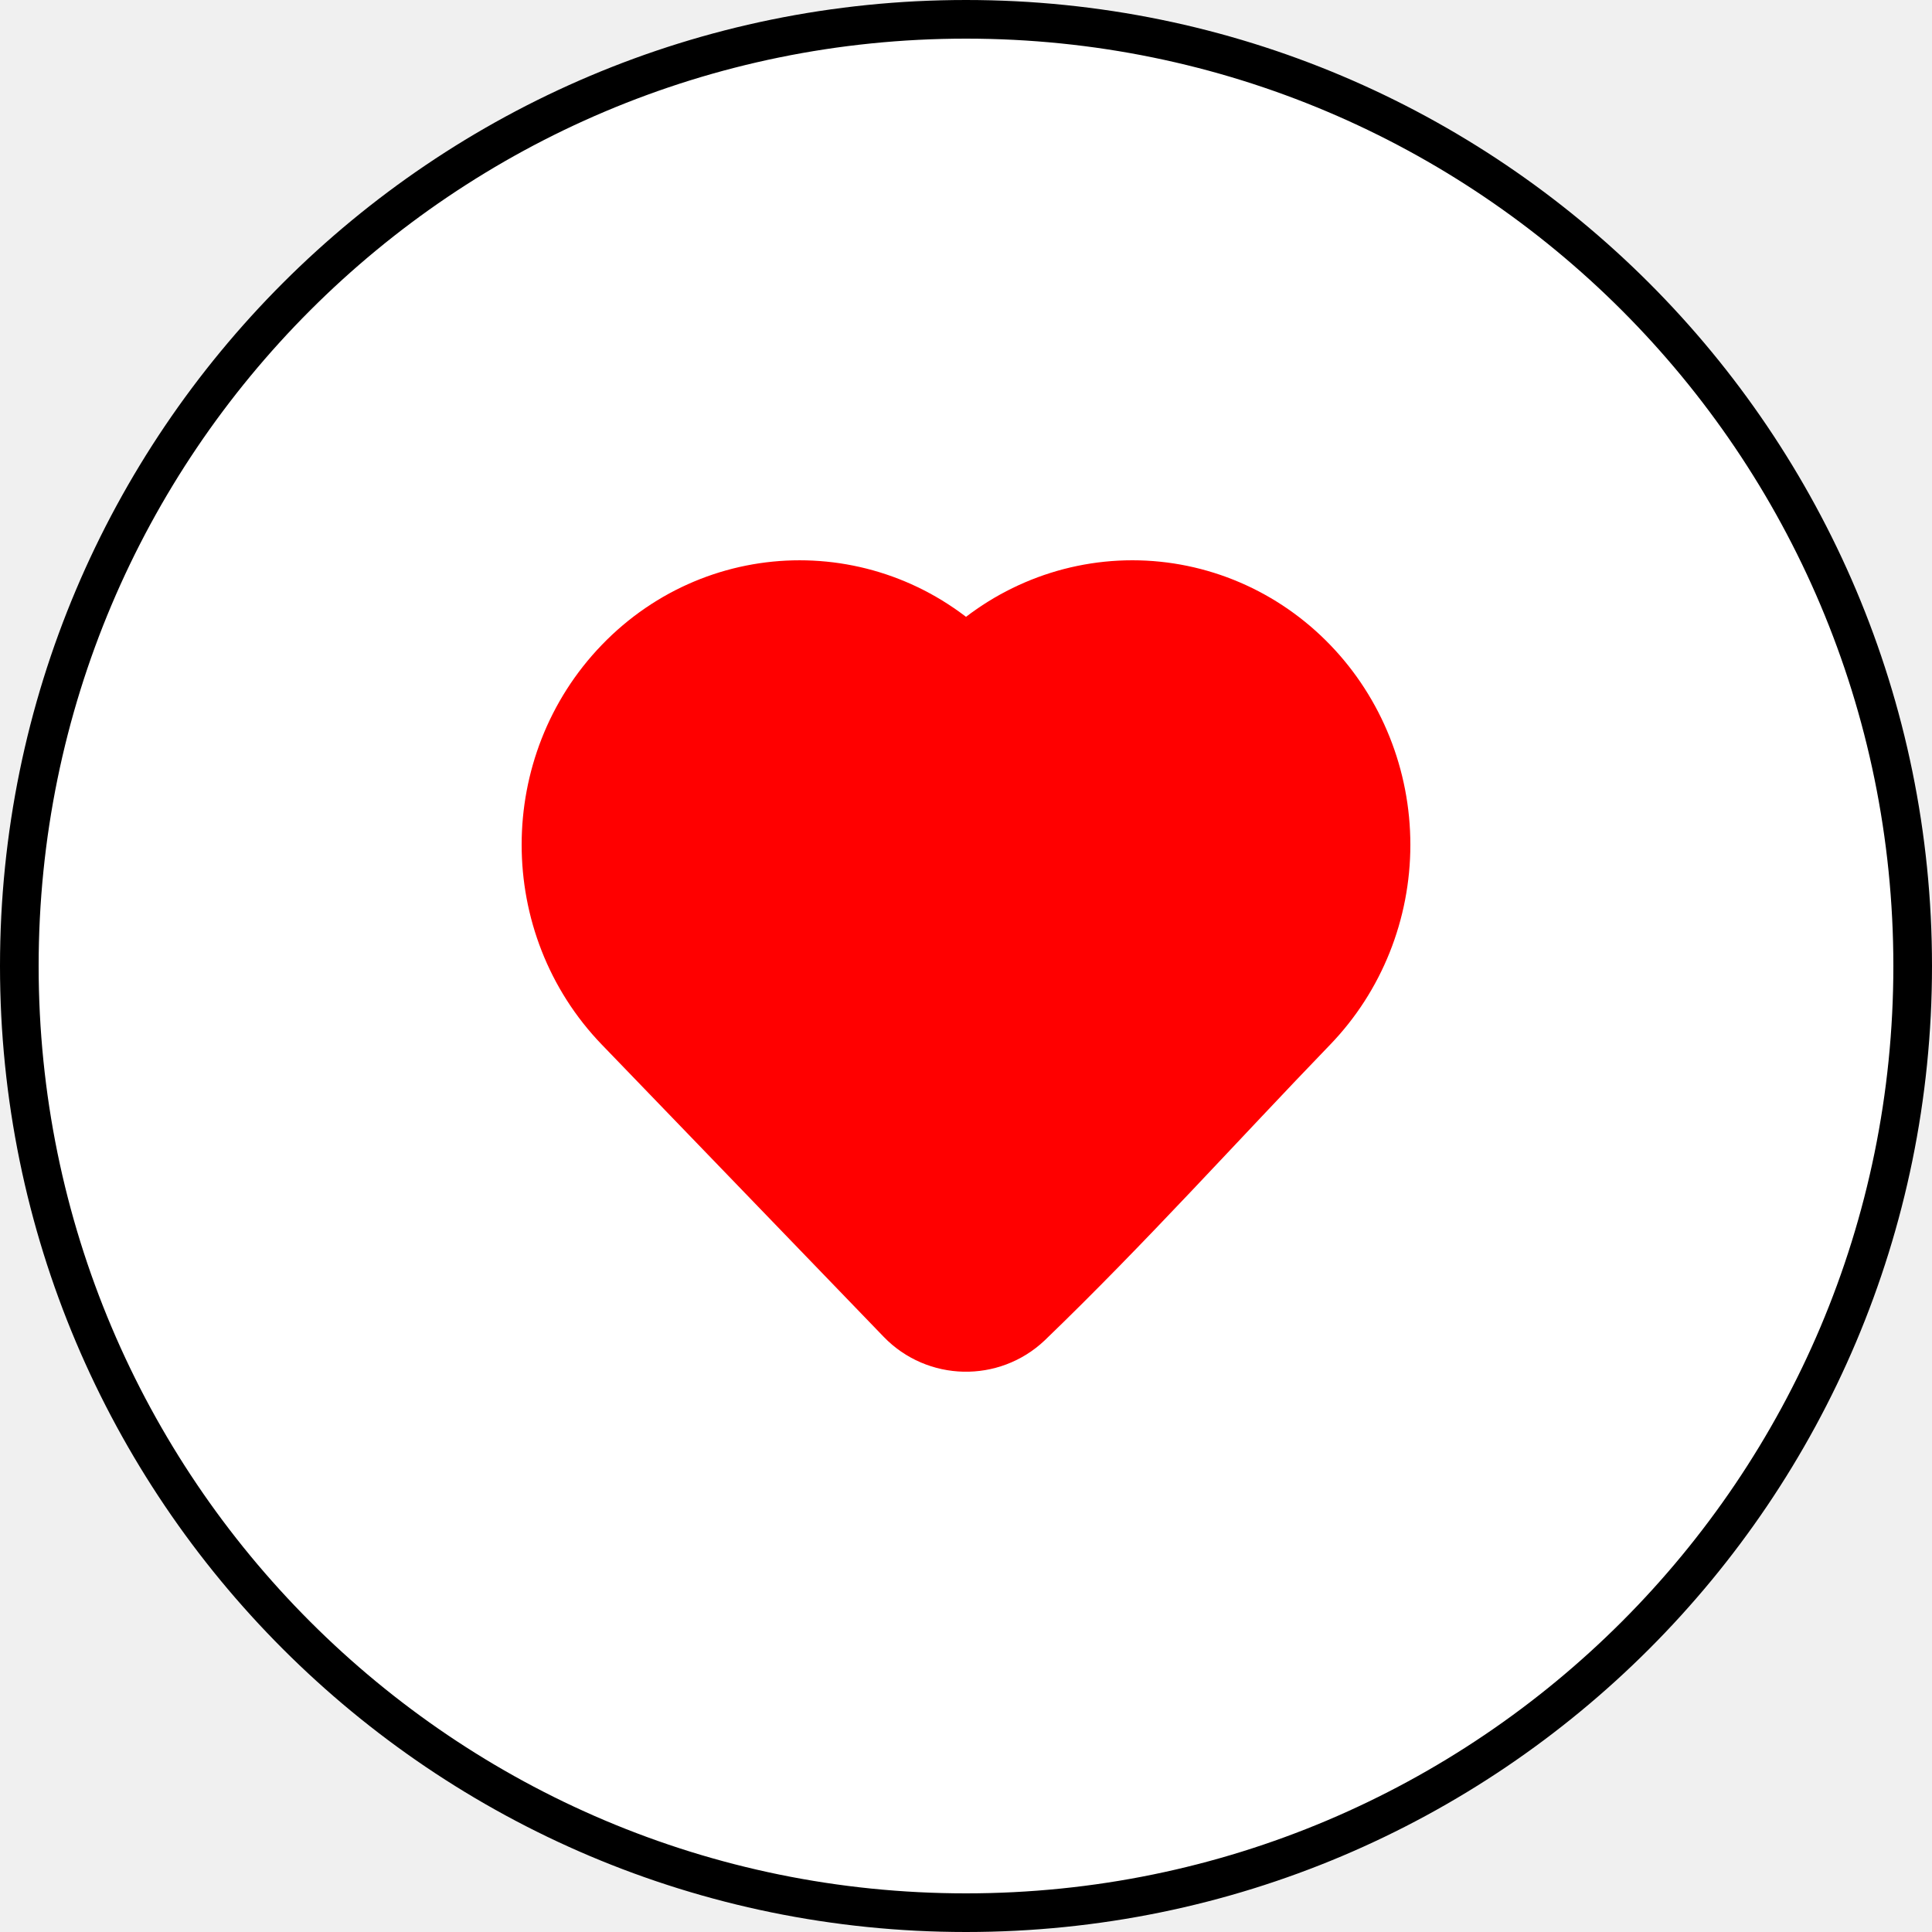
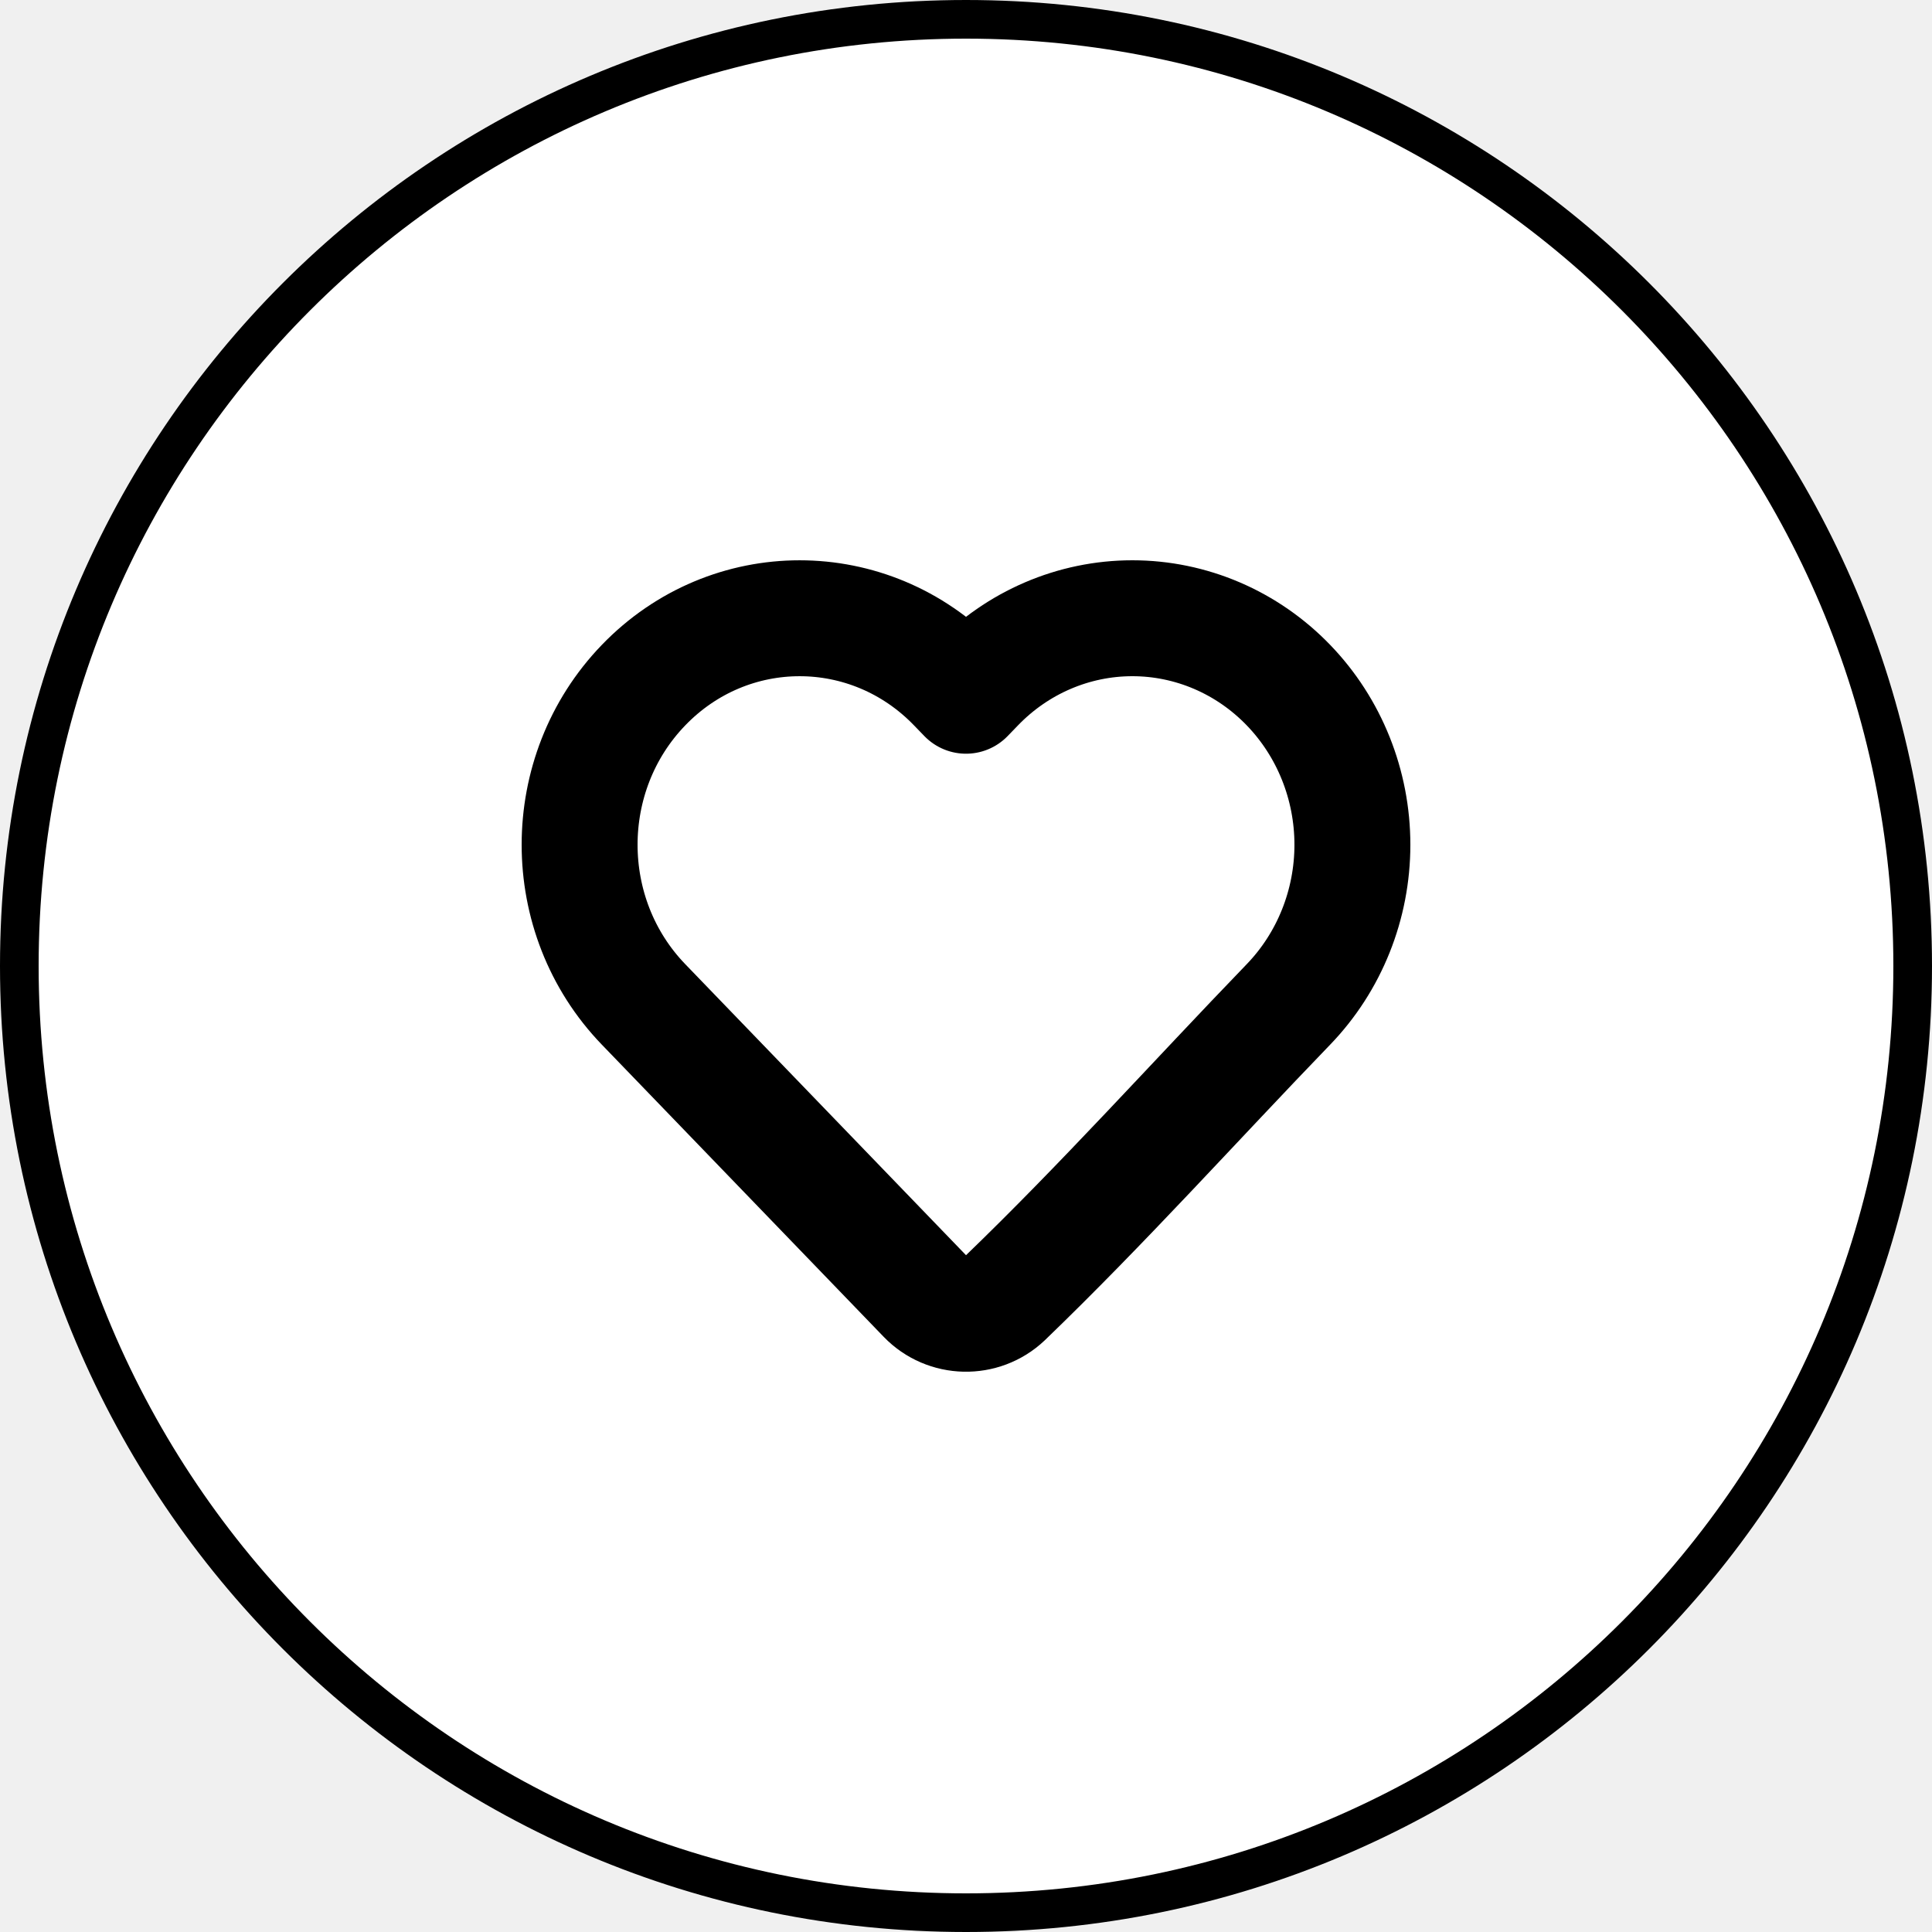
<svg xmlns="http://www.w3.org/2000/svg" width="50" height="50" viewBox="0 0 50 50" fill="none">
  <circle cx="25" cy="25" r="24.5" fill="white" stroke="black" />
-   <path d="M35 21.862C35 23.409 34.406 24.894 33.346 25.993C30.905 28.523 28.537 31.161 26.005 33.6C25.425 34.151 24.504 34.13 23.949 33.555L16.654 25.993C14.449 23.707 14.449 20.017 16.654 17.732C18.88 15.423 22.508 15.423 24.735 17.732L25 18.006L25.265 17.732C26.332 16.625 27.786 16 29.305 16C30.824 16 32.278 16.624 33.346 17.732C34.406 18.83 35 20.316 35 21.862Z" fill="#FF0000" stroke="#FF0000" stroke-width="3" stroke-linejoin="round" />
+   <path d="M35 21.862C35 23.409 34.406 24.894 33.346 25.993C30.905 28.523 28.537 31.161 26.005 33.6C25.425 34.151 24.504 34.13 23.949 33.555L16.654 25.993C14.449 23.707 14.449 20.017 16.654 17.732C18.88 15.423 22.508 15.423 24.735 17.732L25 18.006L25.265 17.732C26.332 16.625 27.786 16 29.305 16C30.824 16 32.278 16.624 33.346 17.732C34.406 18.83 35 20.316 35 21.862Z" stroke="black" stroke-width="3" stroke-linejoin="round" />
</svg>
